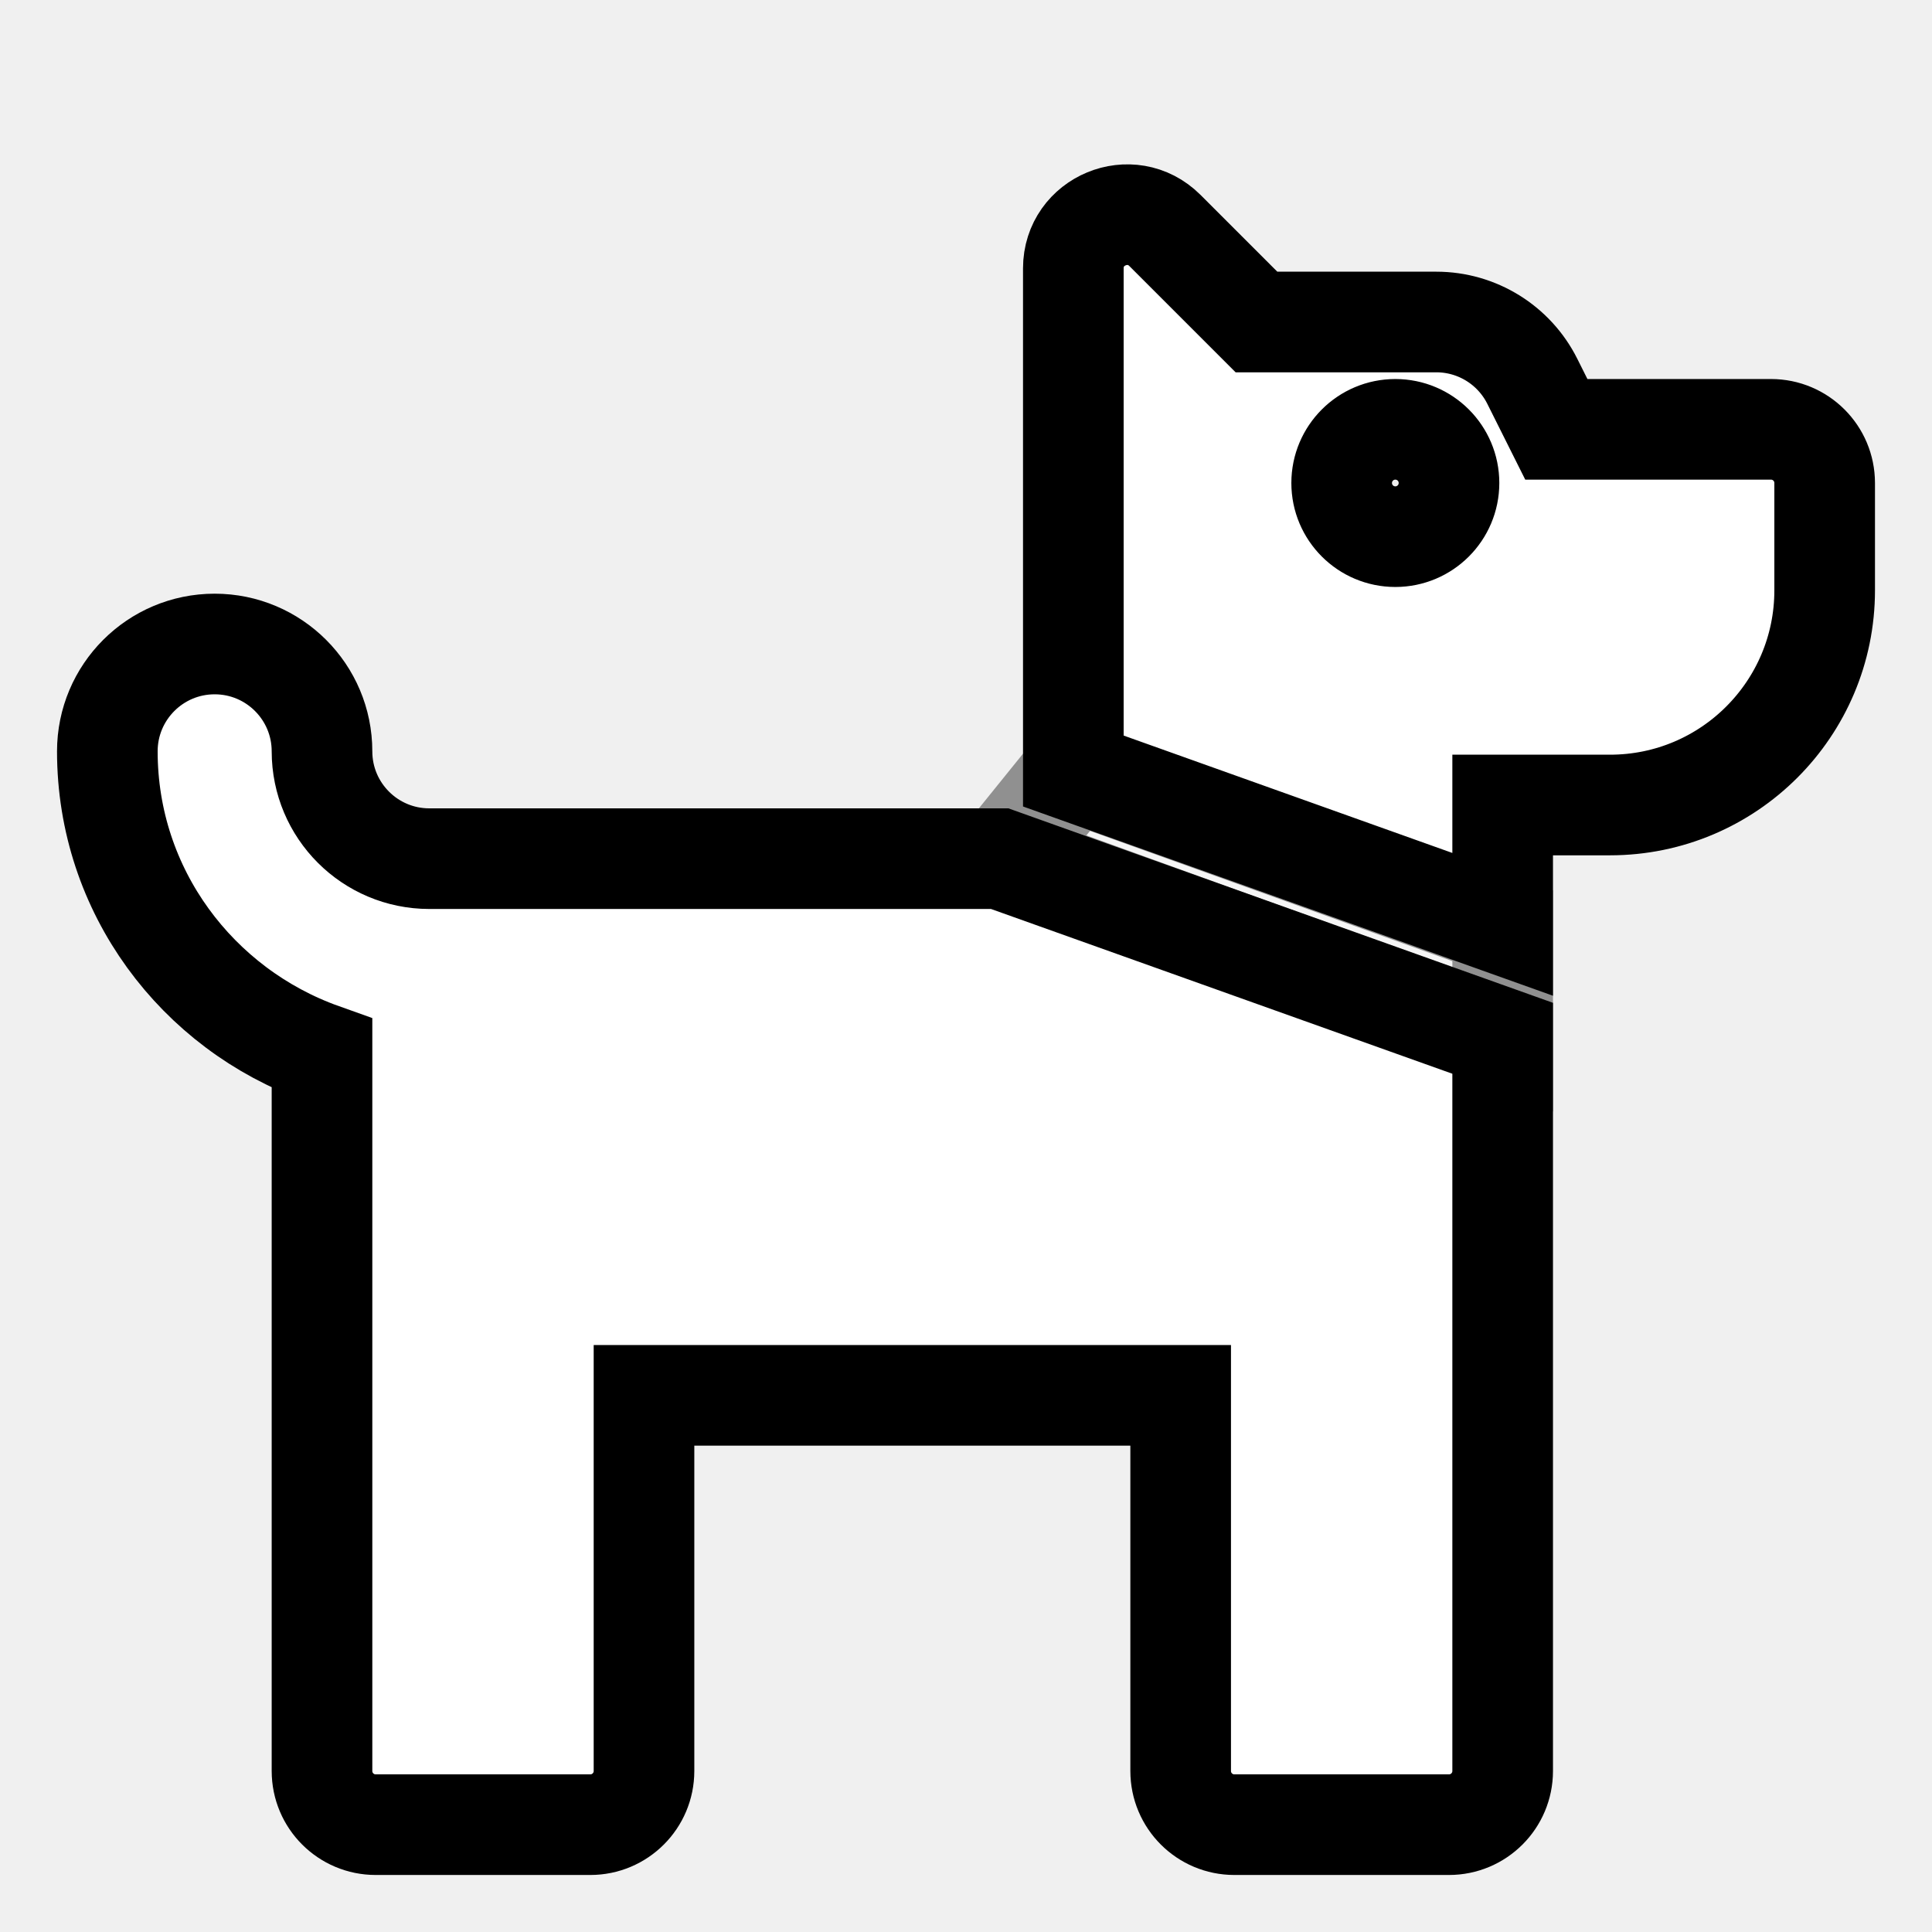
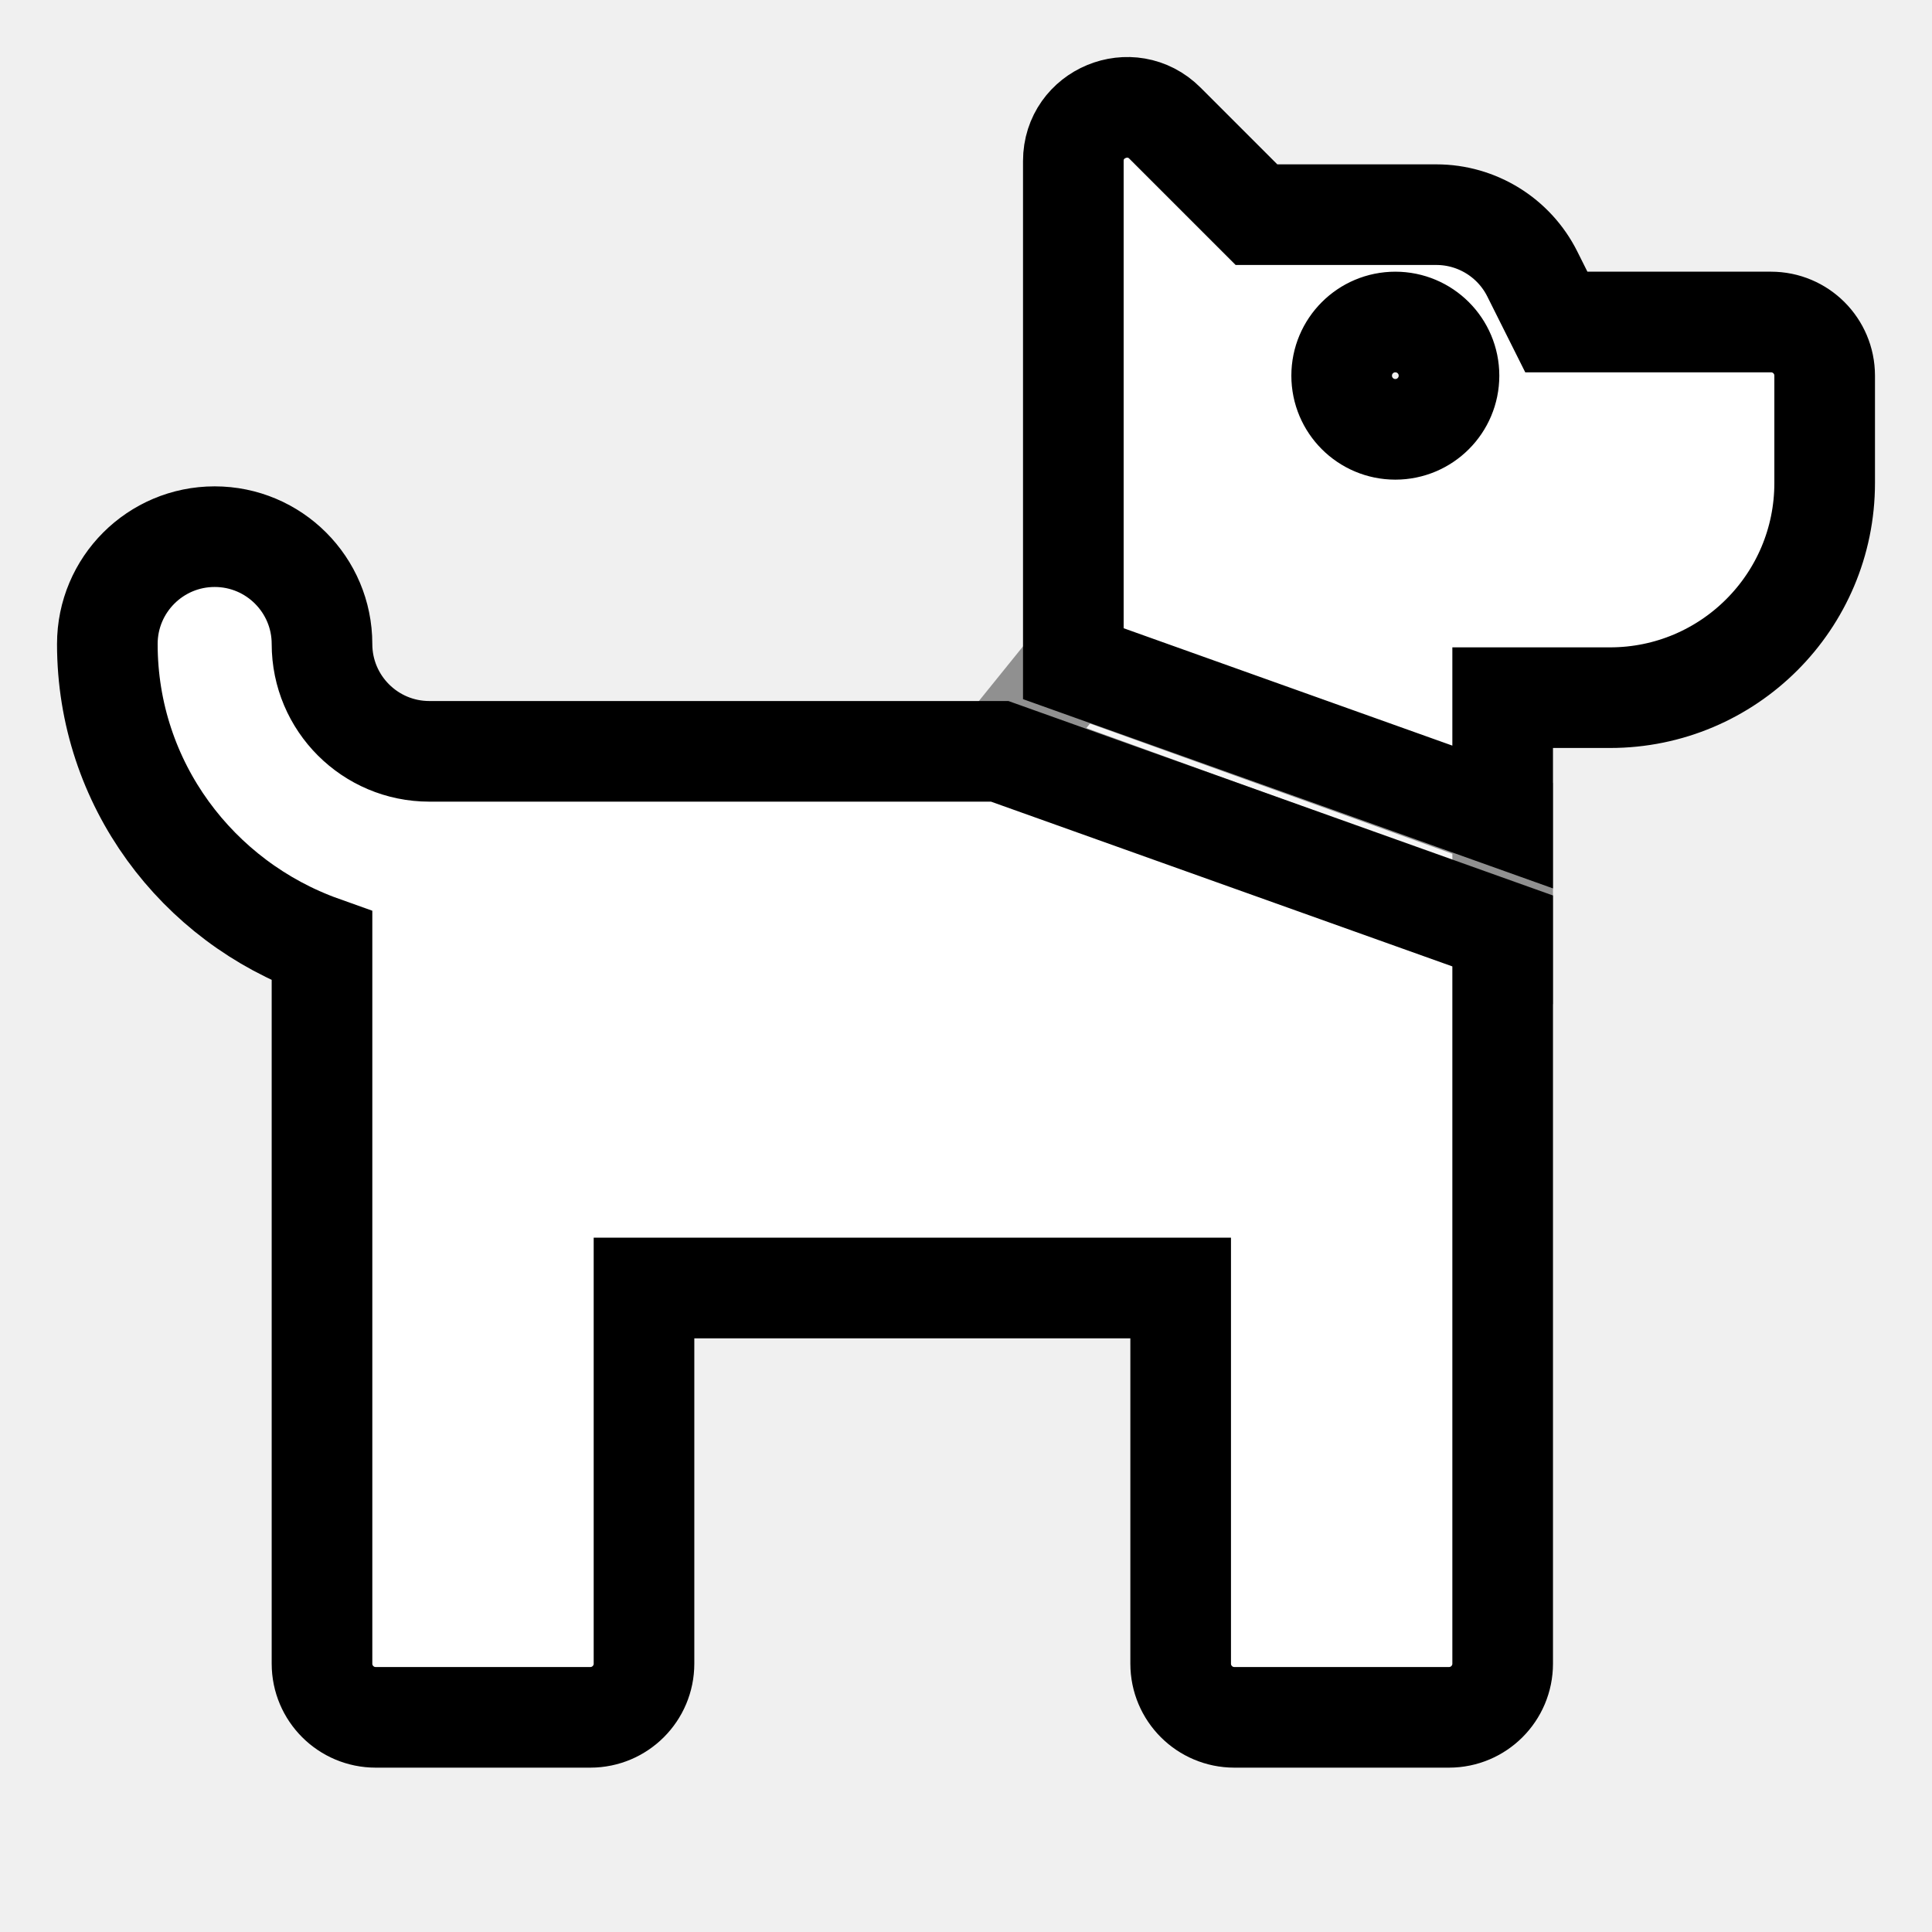
- <svg xmlns="http://www.w3.org/2000/svg" width="120" height="120" viewBox="0 0 576 512">
+ <svg xmlns="http://www.w3.org/2000/svg" width="120" height="120" viewBox="0 0 576 576">
  <style>
	path {
		fill: #FFFFFF;
        stroke: #000000;
        stroke-width: 30px;
	}
	@media (prefers-color-scheme: dark) {
		path {
			fill: #FFFFFF;
			stroke-width: 30px;
		}
	}
</style>
  <path d="M448,278,299,224l21-26,128,46Z" opacity="0.4" />
  <path d="M128,224a32,32,0,0,1-32-32,32,32,0,0,0-64,0c0,41.66,26.83,76.85,64,90.1V496a16,16,0,0,0,16,16h64a16,16,0,0,0,16-16V384H352V496a16,16,0,0,0,16,16h64a16,16,0,0,0,16-16V277.55L298.05,224ZM528,96H464l-7.16-14.31A32,32,0,0,0,428.22,64H374.6L347.32,36.72C337.23,26.64,320,33.78,320,48V197.87l128,45.71V208h32a64,64,0,0,0,64-64V112A16,16,0,0,0,528,96ZM416,128a16,16,0,1,1,16-16A16,16,0,0,1,416,128Z" />
</svg>
